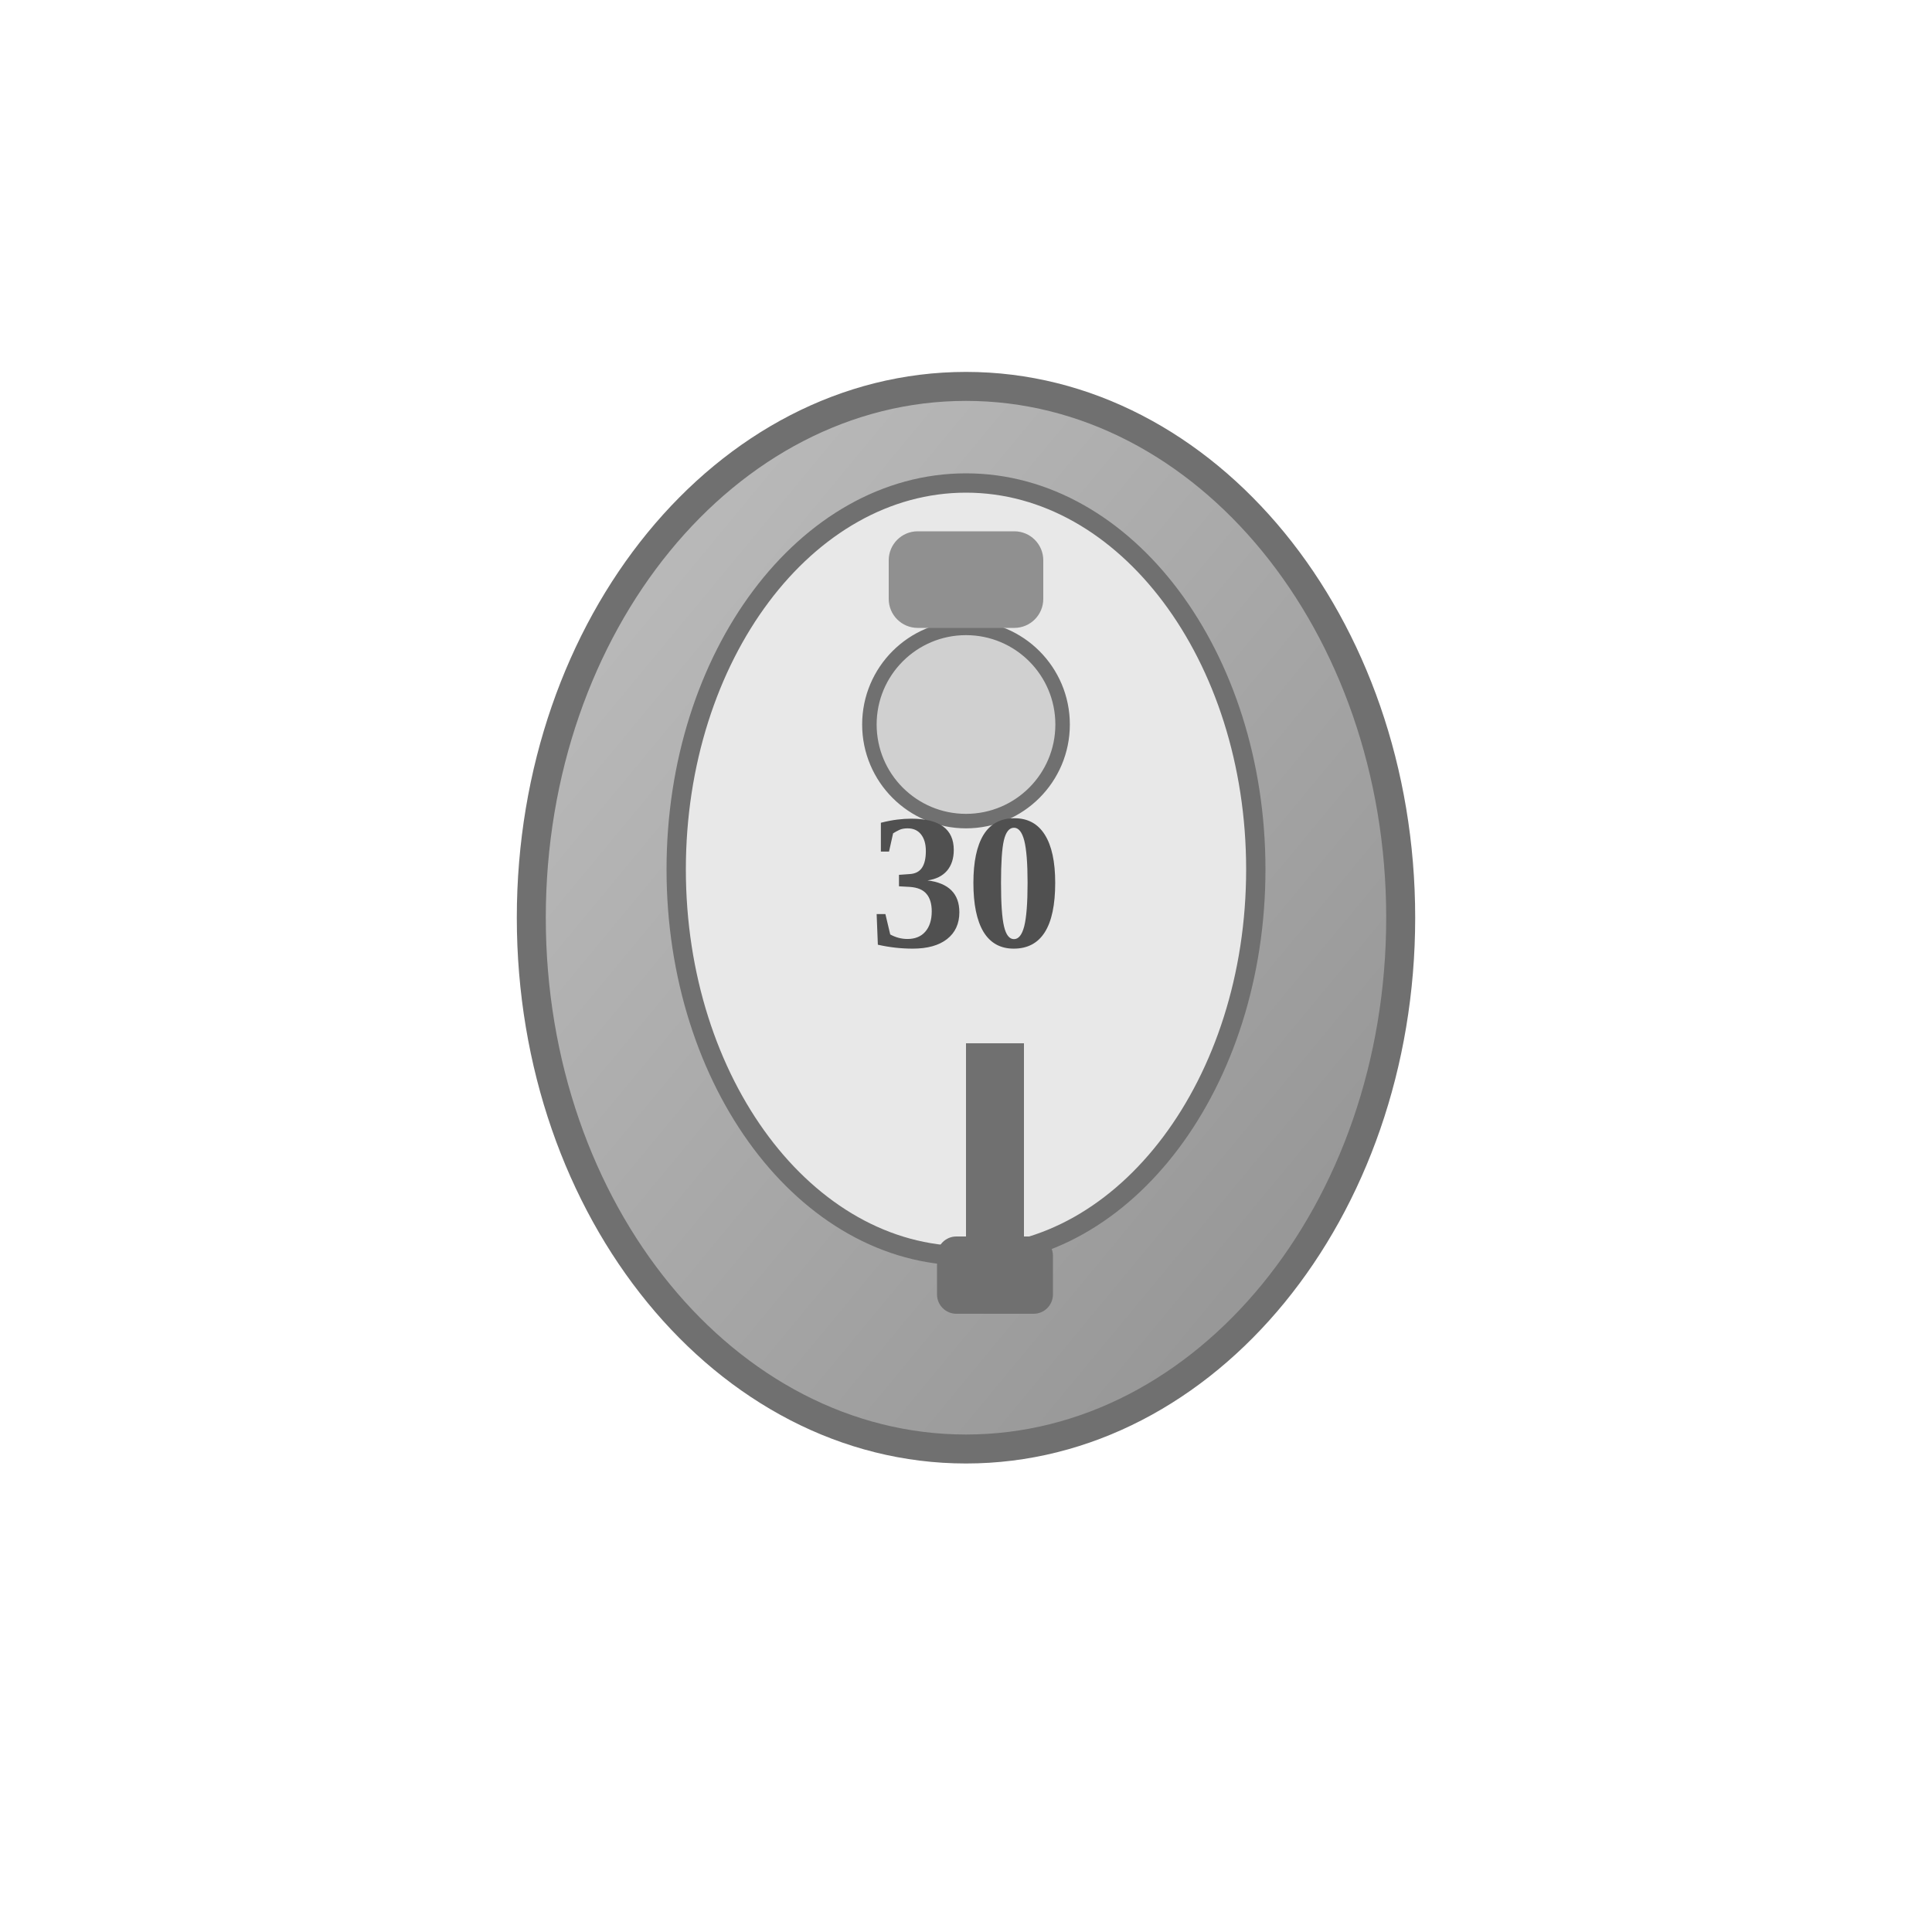
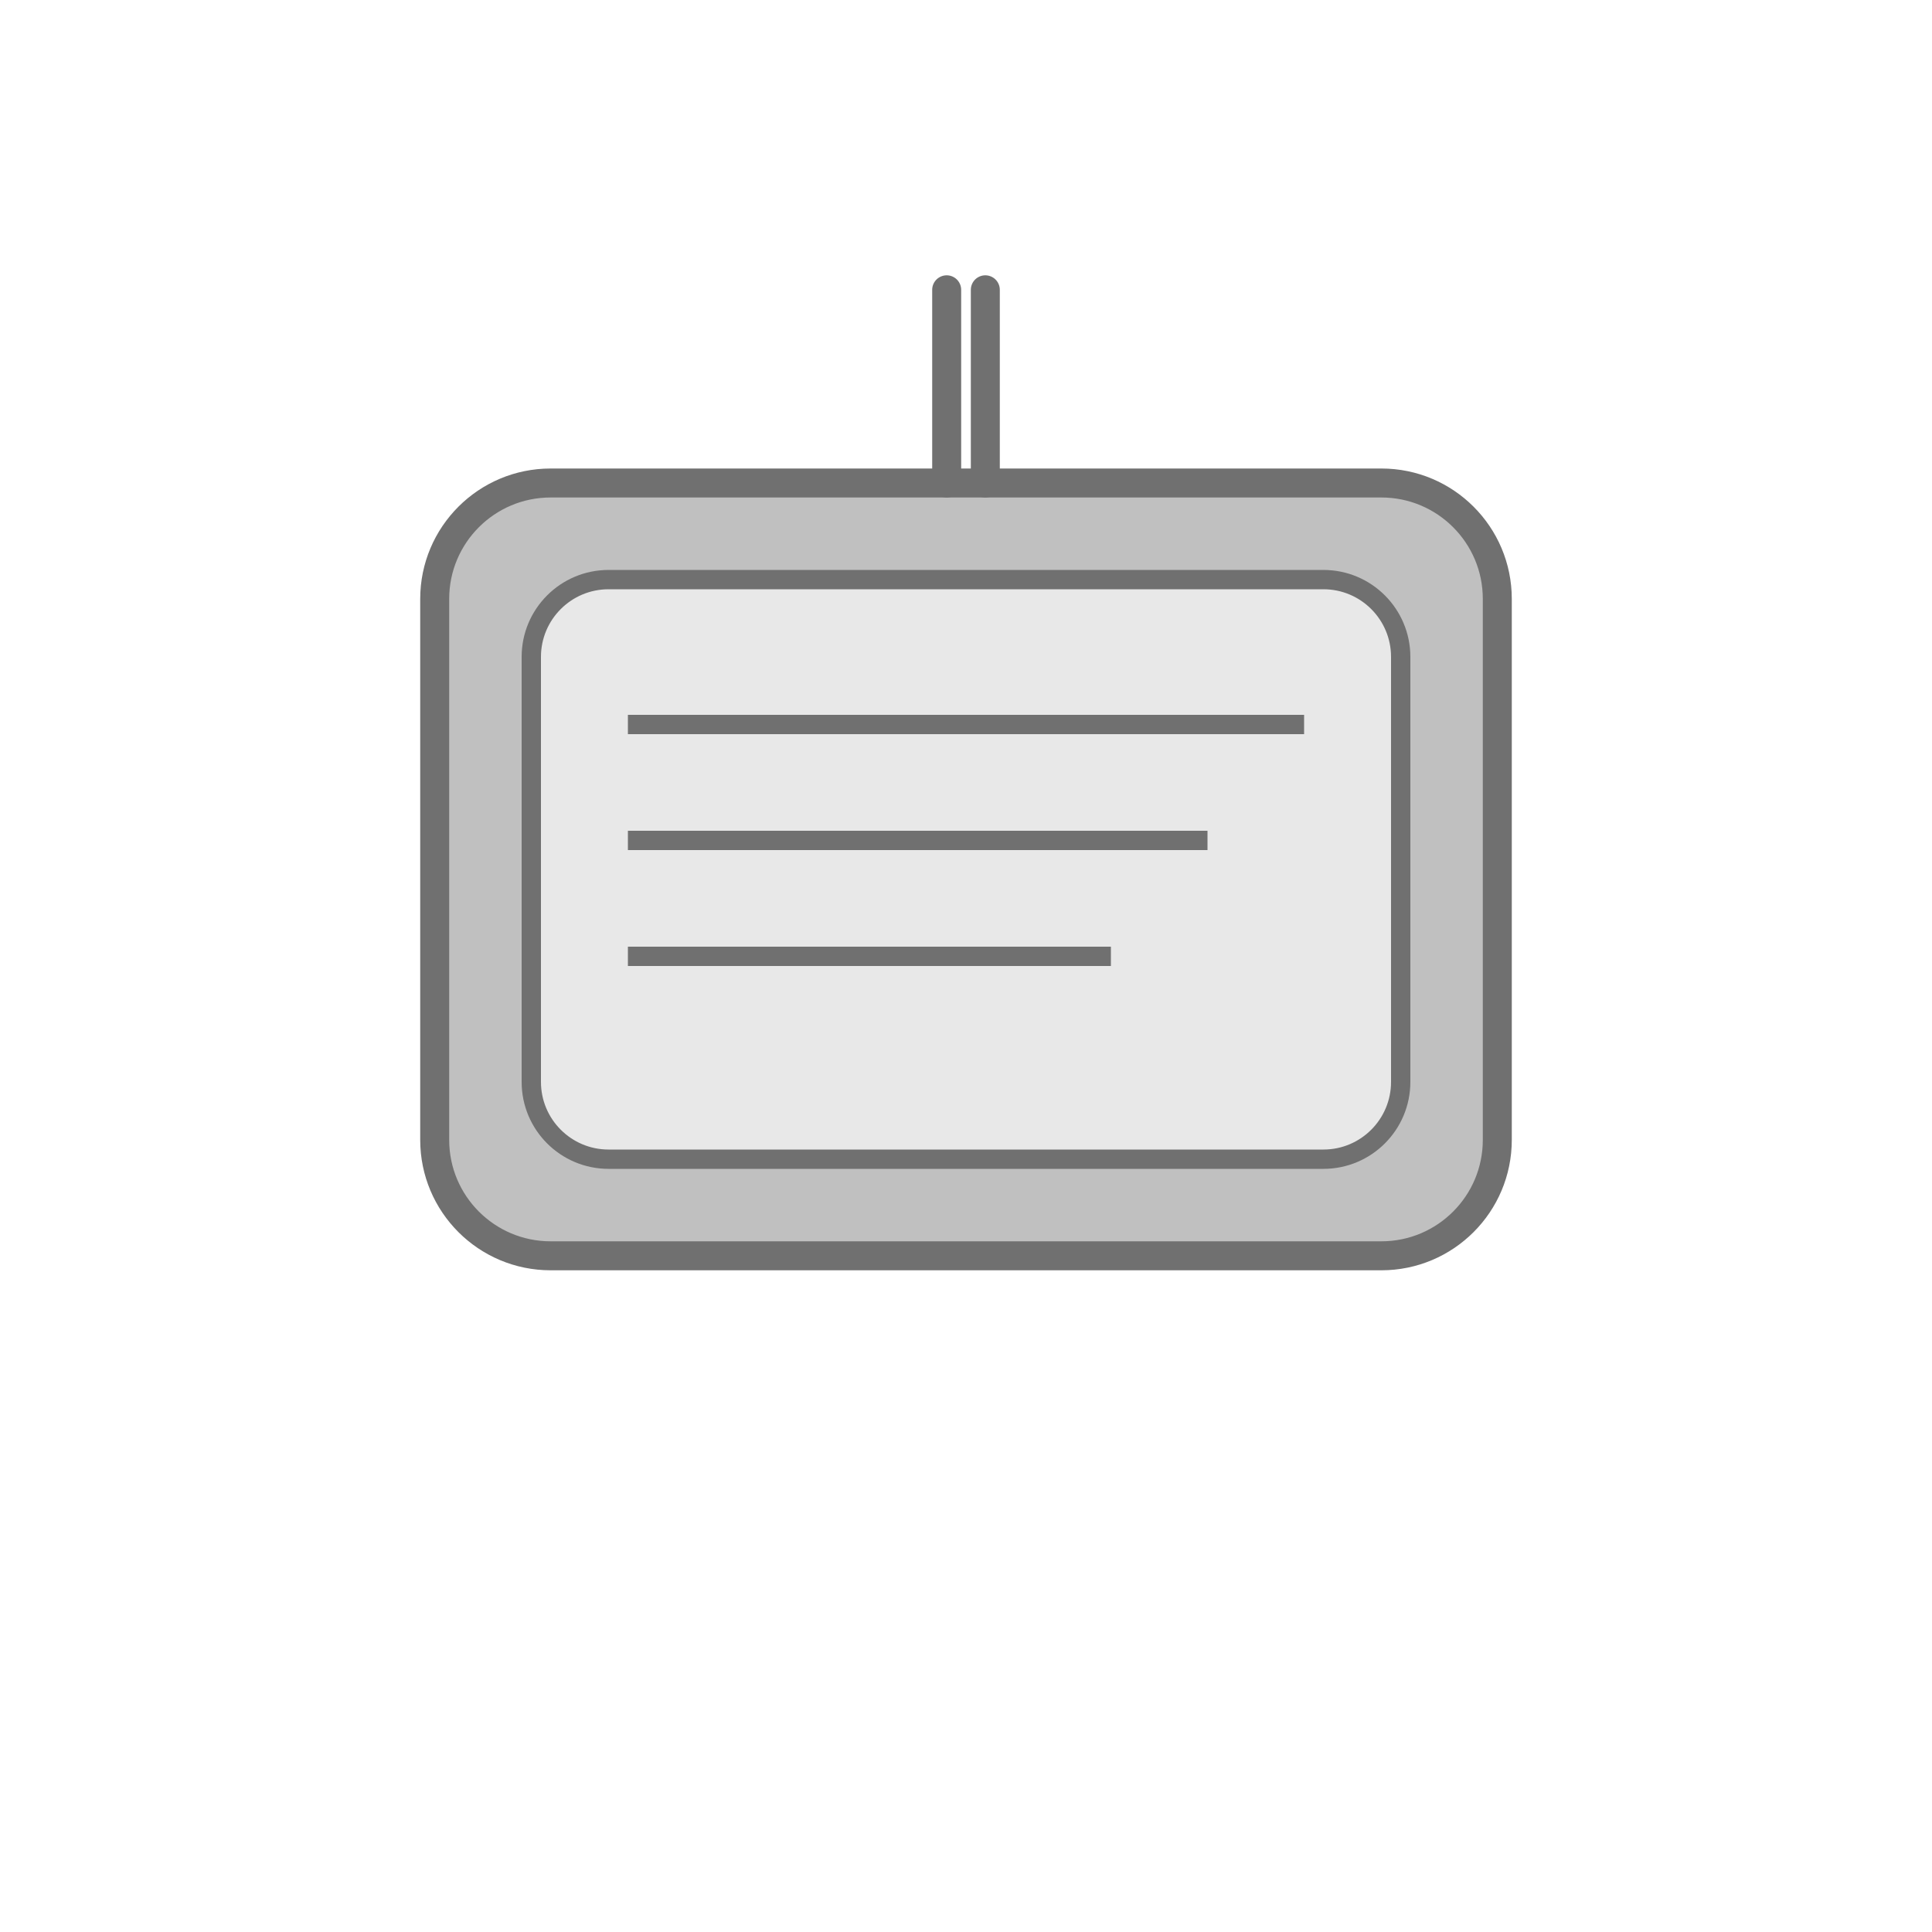
<svg xmlns="http://www.w3.org/2000/svg" viewBox="0 0 200 200">
-   <defs>
-     <linearGradient id="g30" x1="0" y1="0" x2="1" y2="1">
-       <stop offset="0" stop-color="#C0C0C0" />
-       <stop offset="1" stop-color="#909090" />
-     </linearGradient>
-   </defs>
-   <ellipse cx="100" cy="95" rx="45" ry="55" fill="url(#g30)" stroke="#707070" stroke-width="3" />
-   <ellipse cx="100" cy="90" rx="30" ry="40" fill="#E8E8E8" stroke="#707070" stroke-width="2" />
-   <circle cx="100" cy="75" r="10" fill="#D0D0D0" stroke="#707070" stroke-width="1.5" />
-   <rect x="92" y="55" width="16" height="10" rx="3" fill="#909090" />
-   <rect x="100" y="108" width="6" height="20" fill="#707070" />
-   <rect x="97" y="128" width="12" height="8" rx="2" fill="#707070" />
-   <text x="100" y="98" text-anchor="middle" font-size="20" font-weight="bold" fill="#505050">30</text>
+   <rect x="45" y="50" width="110" height="80" rx="12" fill="#C0C0C0" stroke="#707070" stroke-width="3" />
+   <rect x="55" y="60" width="90" height="60" rx="8" fill="#E8E8E8" stroke="#707070" stroke-width="2" />
+   <line x1="65" y1="75" x2="135" y2="75" stroke="#707070" stroke-width="2" />
+   <line x1="65" y1="87" x2="125" y2="87" stroke="#707070" stroke-width="2" />
+   <line x1="65" y1="99" x2="115" y2="99" stroke="#707070" stroke-width="2" />
+   <line x1="98" y1="50" x2="98" y2="30" stroke="#707070" stroke-width="3" stroke-linecap="round" />
+   <line x1="102" y1="50" x2="102" y2="30" stroke="#707070" stroke-width="3" stroke-linecap="round" />
</svg>
